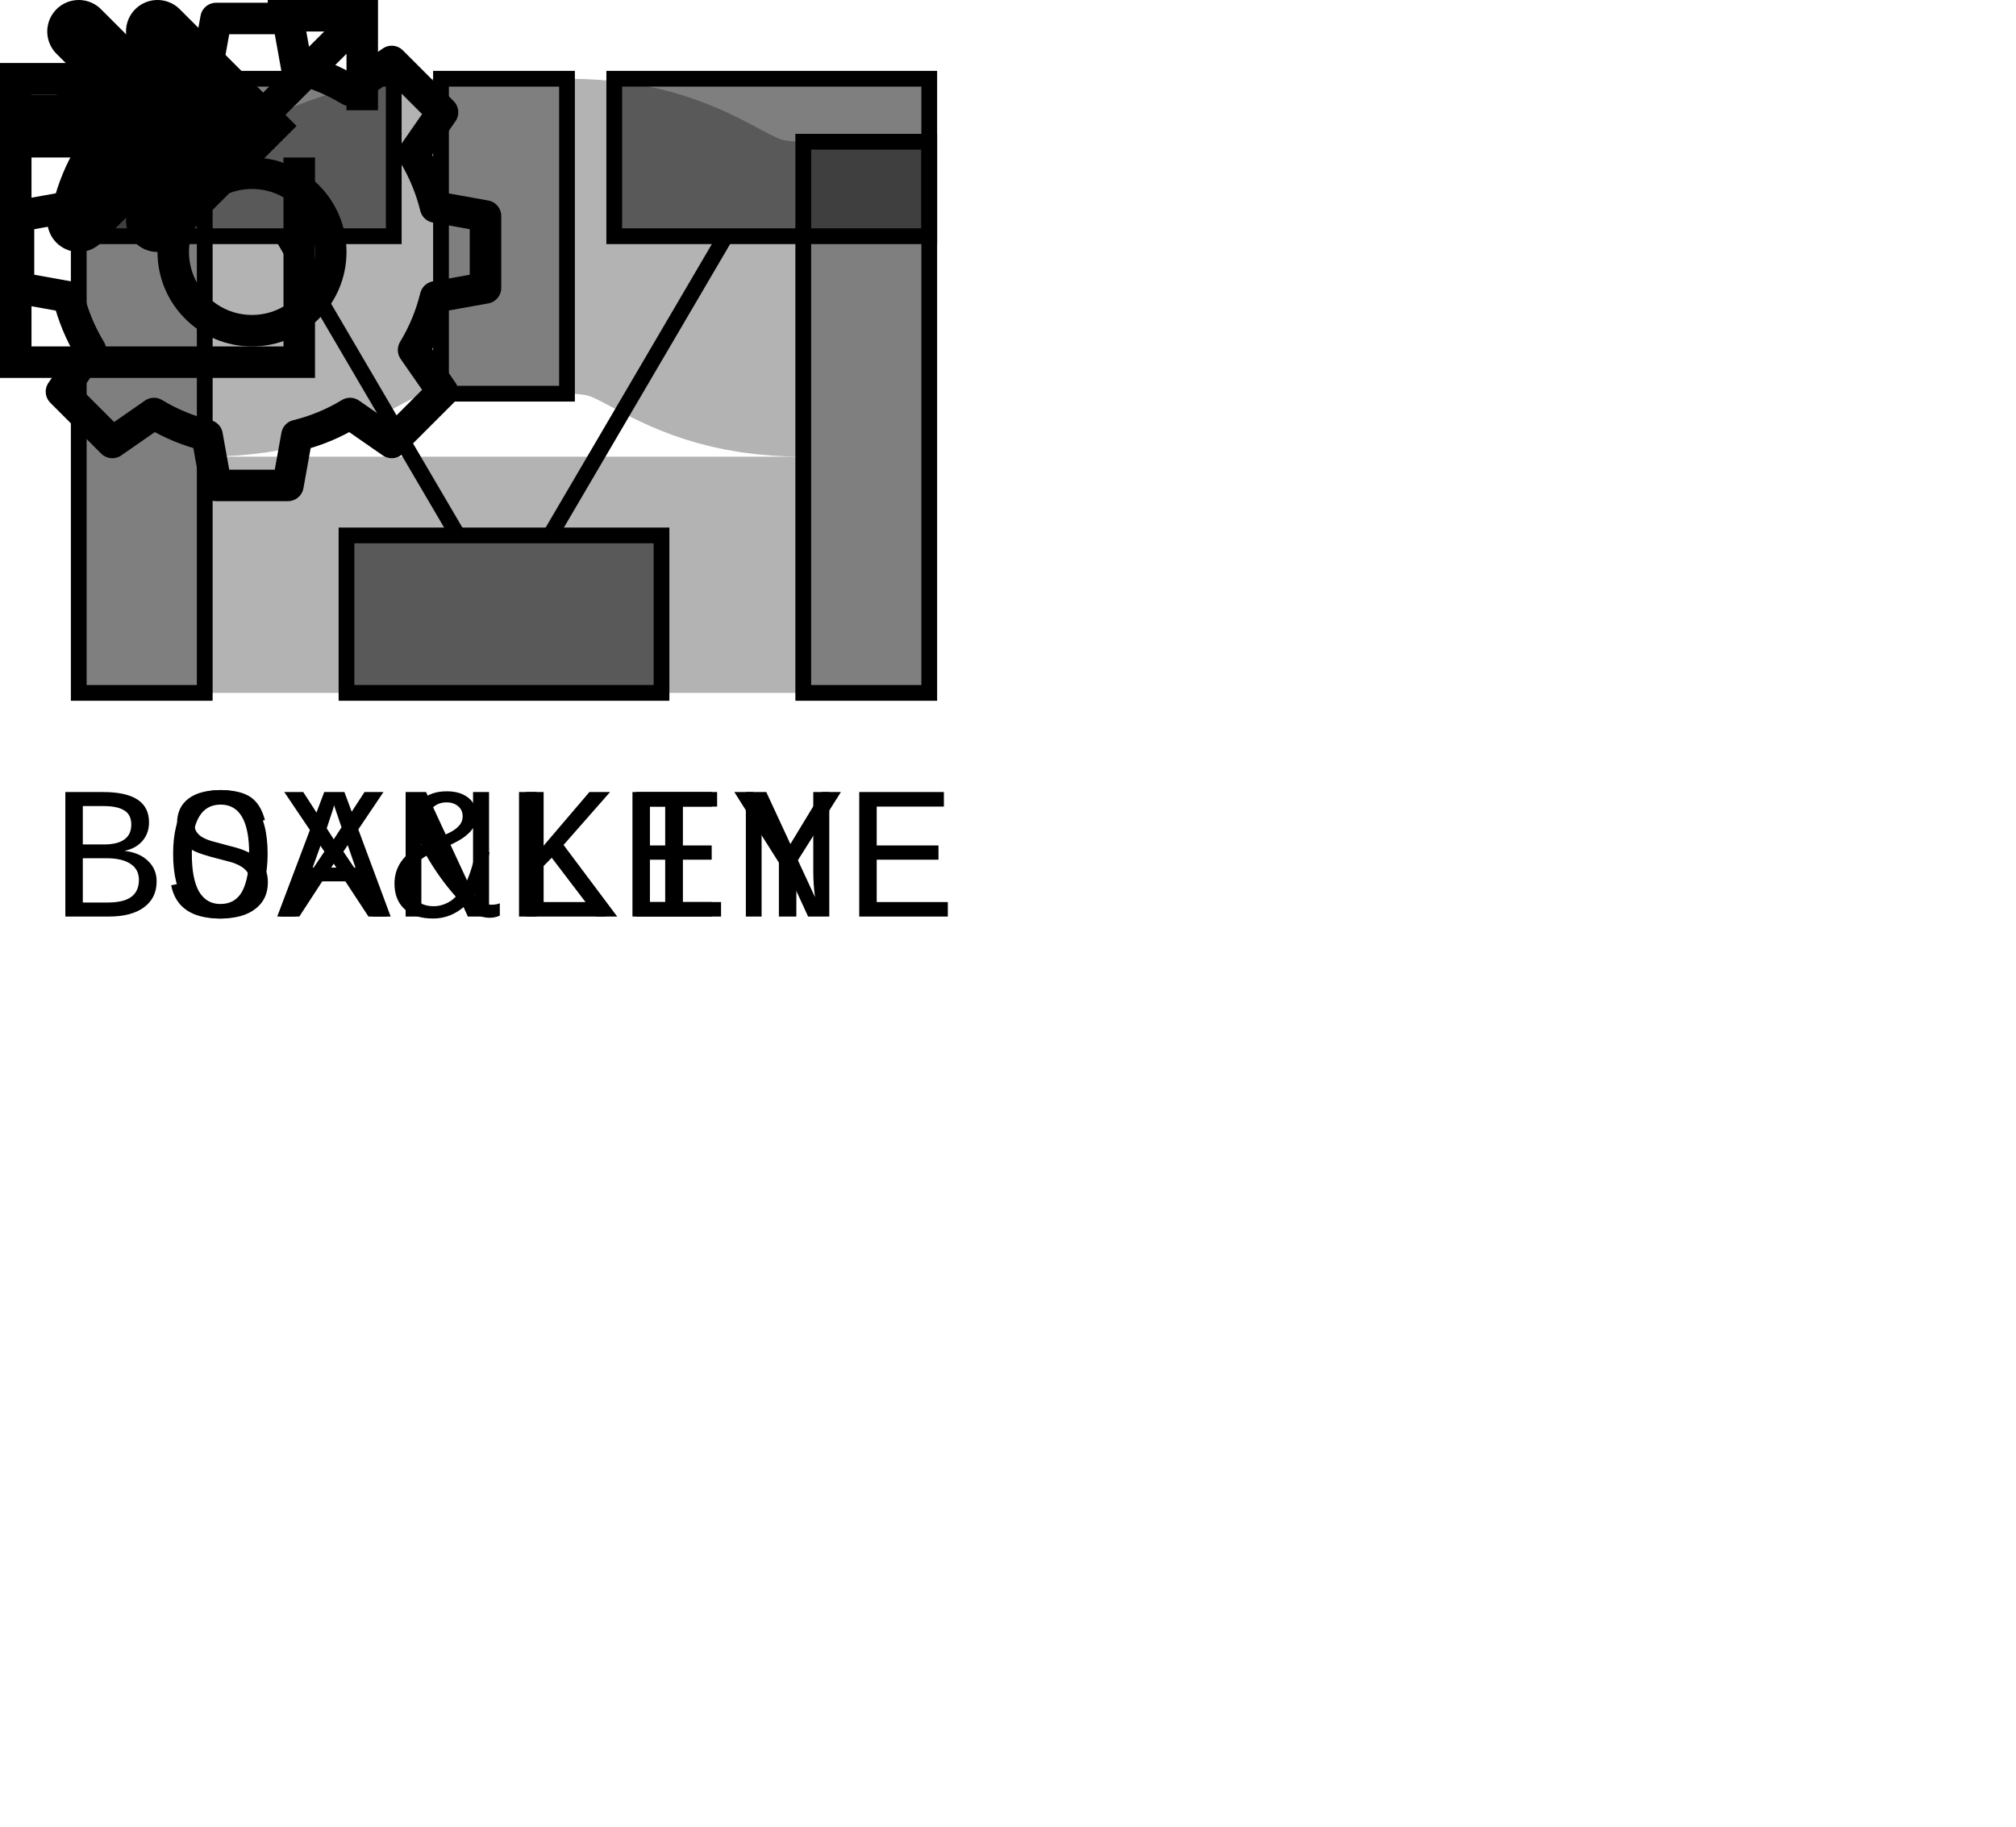
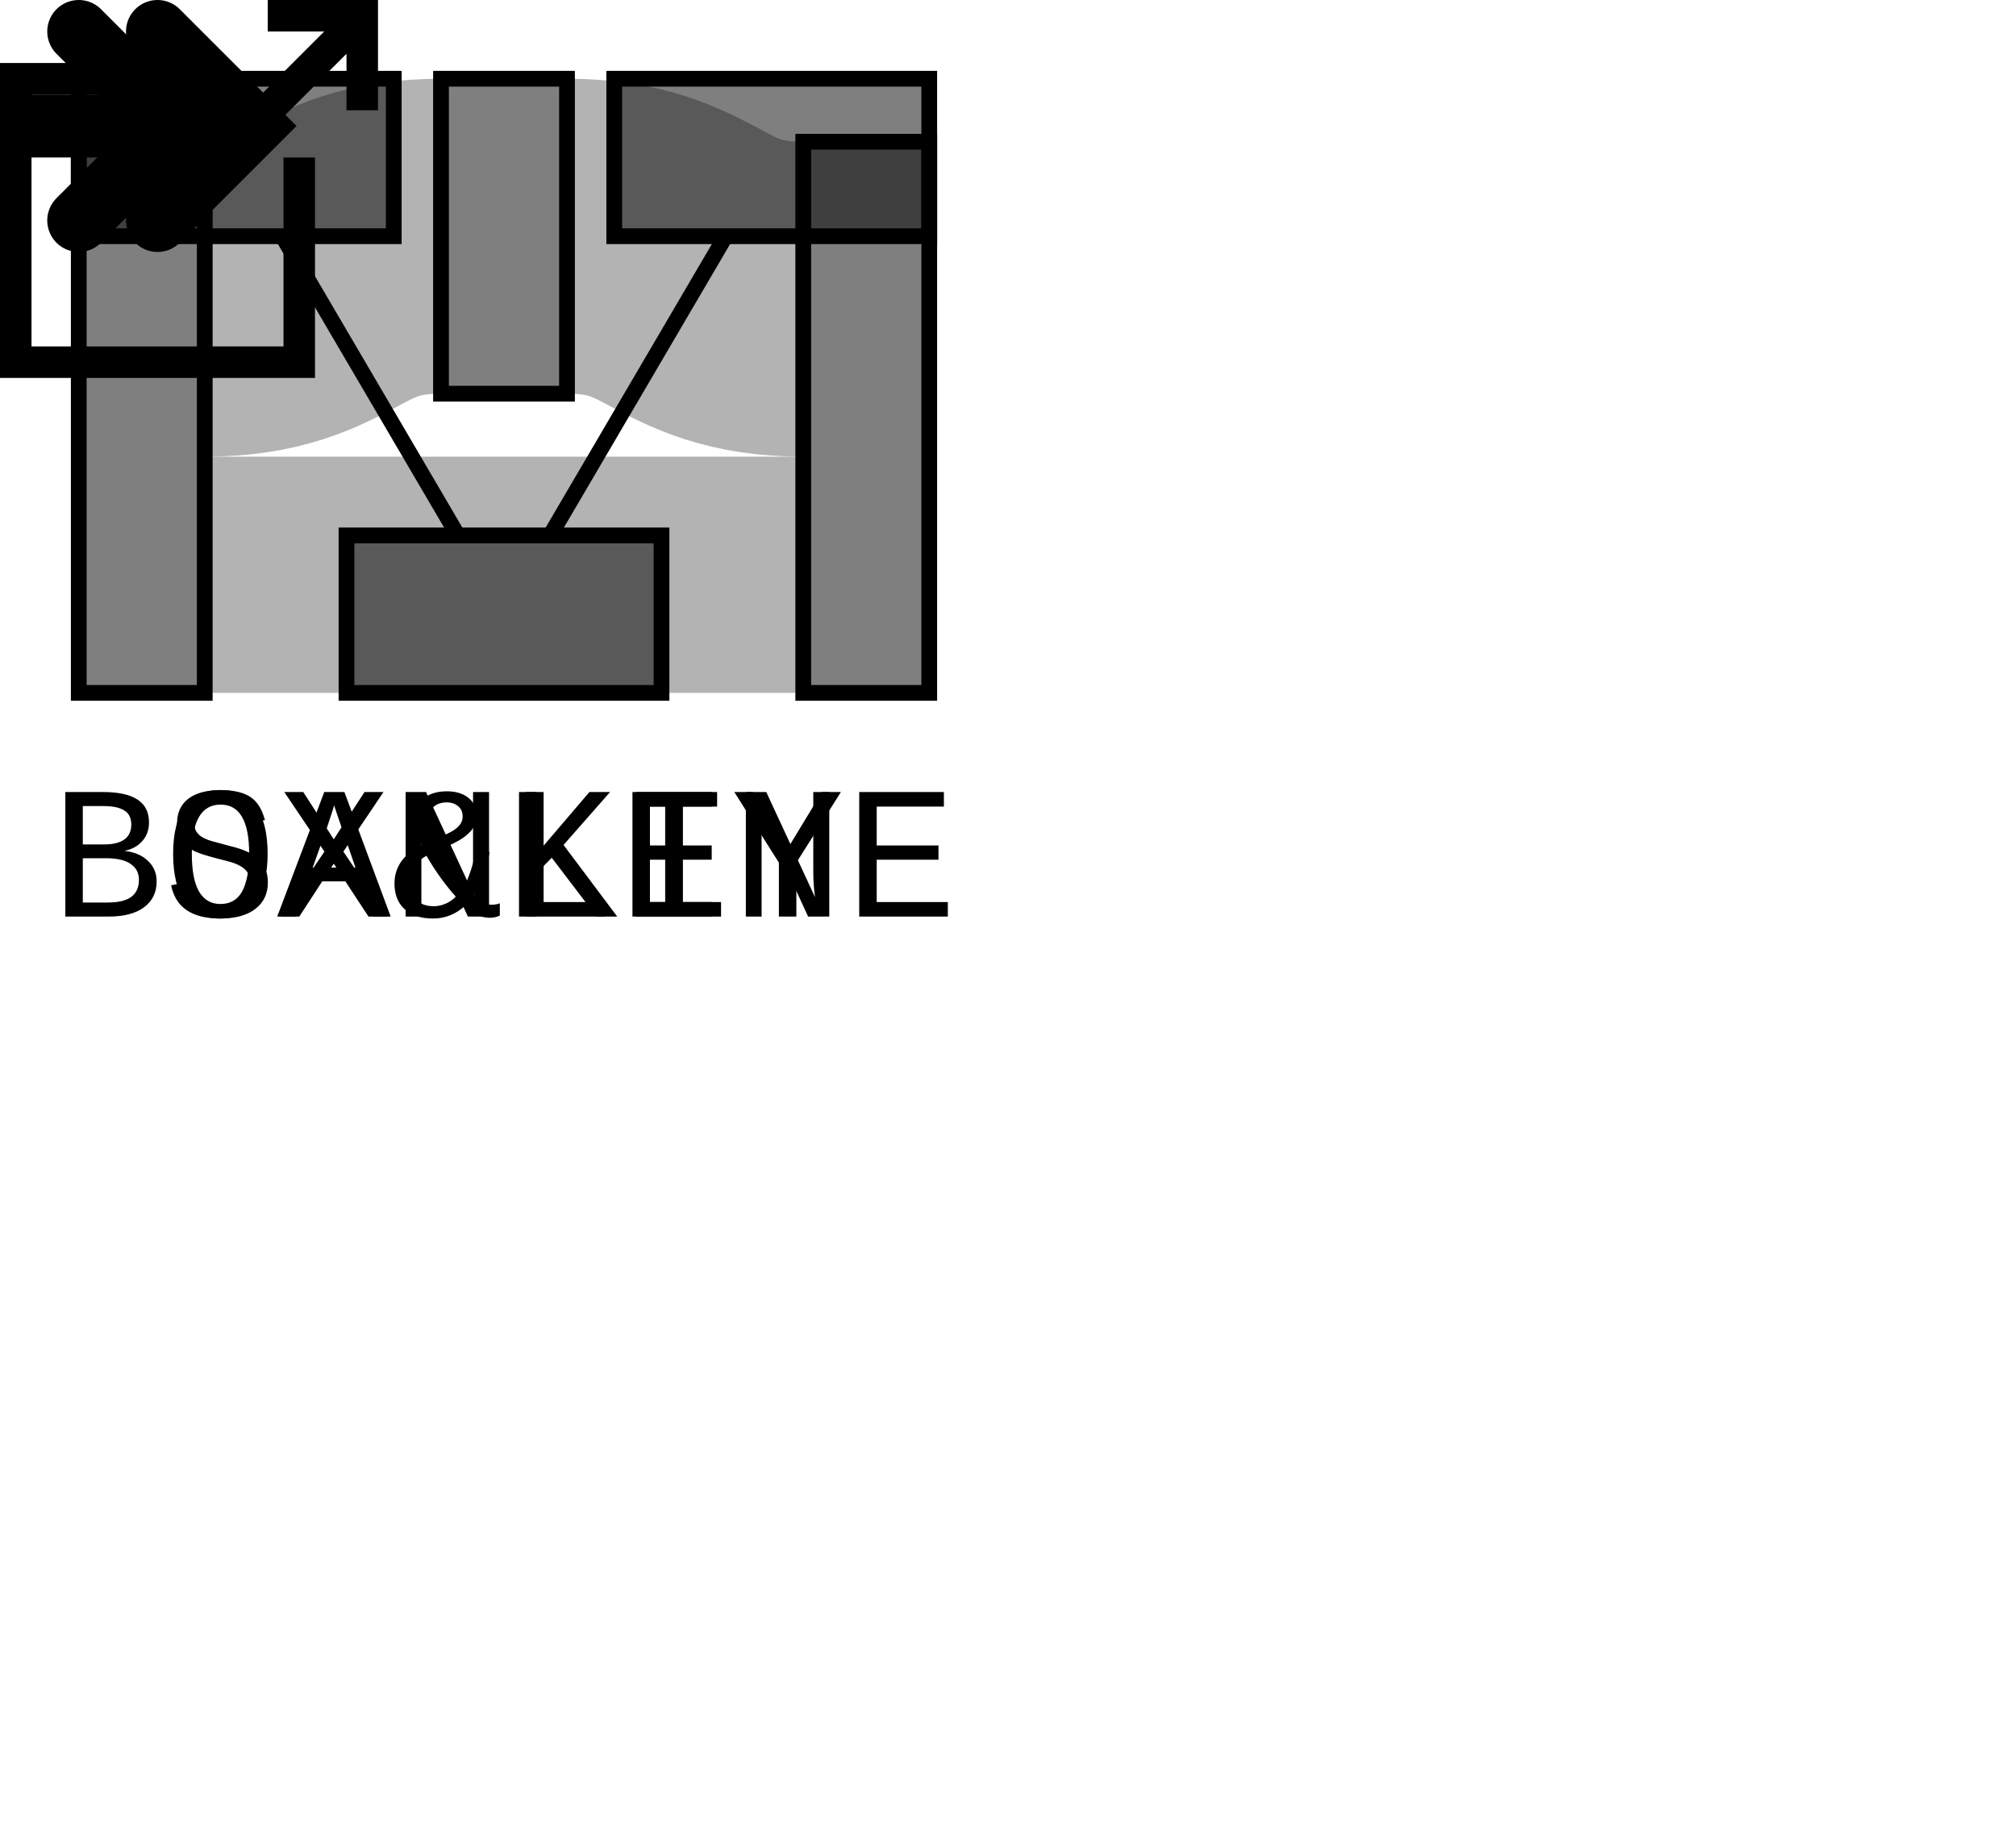
<svg xmlns="http://www.w3.org/2000/svg" viewBox="0 0 128 116" width="128" height="116">
  <path id="popout" fill="none" stroke="currentColor" stroke-width="2px" d="         M 13,5 L 1,5 L 1,23 L 19,23 L 19,10         M 10,14 L 23,1         M 17,1 L 23,1 L 23,7" />
-   <g id="gear" fill="none" stroke="currentColor" stroke-width="2">
-     <circle cx="16" cy="16" r="5" />
-     <path stroke-width="2px" stroke-linejoin="round" d="             M 30.825,18.282             L 27.656,18.852             A 12 12 0 0 1 26.259 22.225             L 28.097,24.87             L 24.87,28.097             L 22.225,26.259             A 12 12 0 0 1 18.852 27.656             L 18.282,30.825             L 13.718,30.825             L 13.148,27.656             A 12 12 0 0 1 9.775 26.259             L 7.13,28.097             L 3.903,24.87             L 5.741,22.225             A 12 12 0 0 1 4.344 18.852             L 1.175,18.282             L 1.175,13.718             L 4.344,13.148             A 12 12 0 0 1 5.741 9.775             L 3.903,7.13             L 7.13,3.903             L 9.775,5.741             A 12 12 0 0 1 13.148 4.344             L 13.718,1.175             L 18.282,1.175             L 18.852,4.344             A 12 12 0 0 1 22.225 5.741             L 24.87,3.903             L 28.097,7.13             L 26.259,9.775             A 12 12 0 0 1 27.656 13.148             L 30.825,13.718             z         " />
-   </g>
  <g id="sankey">
    <g stroke="currentColor" stroke-width="1" fill="currentColor" fill-opacity="0.5">
      <rect x="5" y="9" width="8" height="35" />
      <rect x="28" y="5" width="8" height="20" />
      <rect x="51" y="9" width="8" height="35" />
    </g>
    <g stroke="currentColor" stroke-opacity="0.3" fill="none">
      <path stroke-width="20" d="M 13,19 C 20.5,19 20.5,15 28,15" />
      <path stroke-width="20" d="M 36,15 C 43.5,15 43.5,19 51,19" />
      <path stroke-width="15" d="M 13,36.5 L 51,36.5" />
    </g>
    <g stroke="none" fill="currentColor" text-anchor="middle">
      <text x="32" y="54" dy="0.35em" style="font-size: 12px; font-family: &quot;Courier New&quot;, monospace;">SANKEY</text>
    </g>
  </g>
  <g id="boxline">
    <g stroke="currentColor" stroke-width="1" fill="none">
      <path d="M 17.931,15 L 29.069,34" />
      <path d="M 46.069,15 L 34.931,34" />
    </g>
    <g stroke="currentColor" stroke-width="1" fill="currentColor" fill-opacity="0.5">
      <rect x="5" y="5" width="20" height="10" />
      <rect x="39" y="5" width="20" height="10" />
      <rect x="22" y="34" width="20" height="10" />
    </g>
    <g stroke="none" fill="currentColor" text-anchor="middle">
      <text x="32" y="54" dy="0.35em" style="font-size: 12px; font-family: &quot;Courier New&quot;, monospace;">BOX&amp;LINE</text>
    </g>
  </g>
  <g id="right" style="transform-origin: 8px 8px;">
    <path stroke="currentColor" stroke-width="4" stroke-linecap="round" fill="none" d="M 5,2 L 11,8 L 5,14" />
  </g>
  <g id="rightarrow">
    <path stroke="currentColor" stroke-width="4" stroke-linecap="round" fill="none" d="M 10,2 L 16,8 L 10,14 M 2,8 L 16,8" />
  </g>
</svg>
